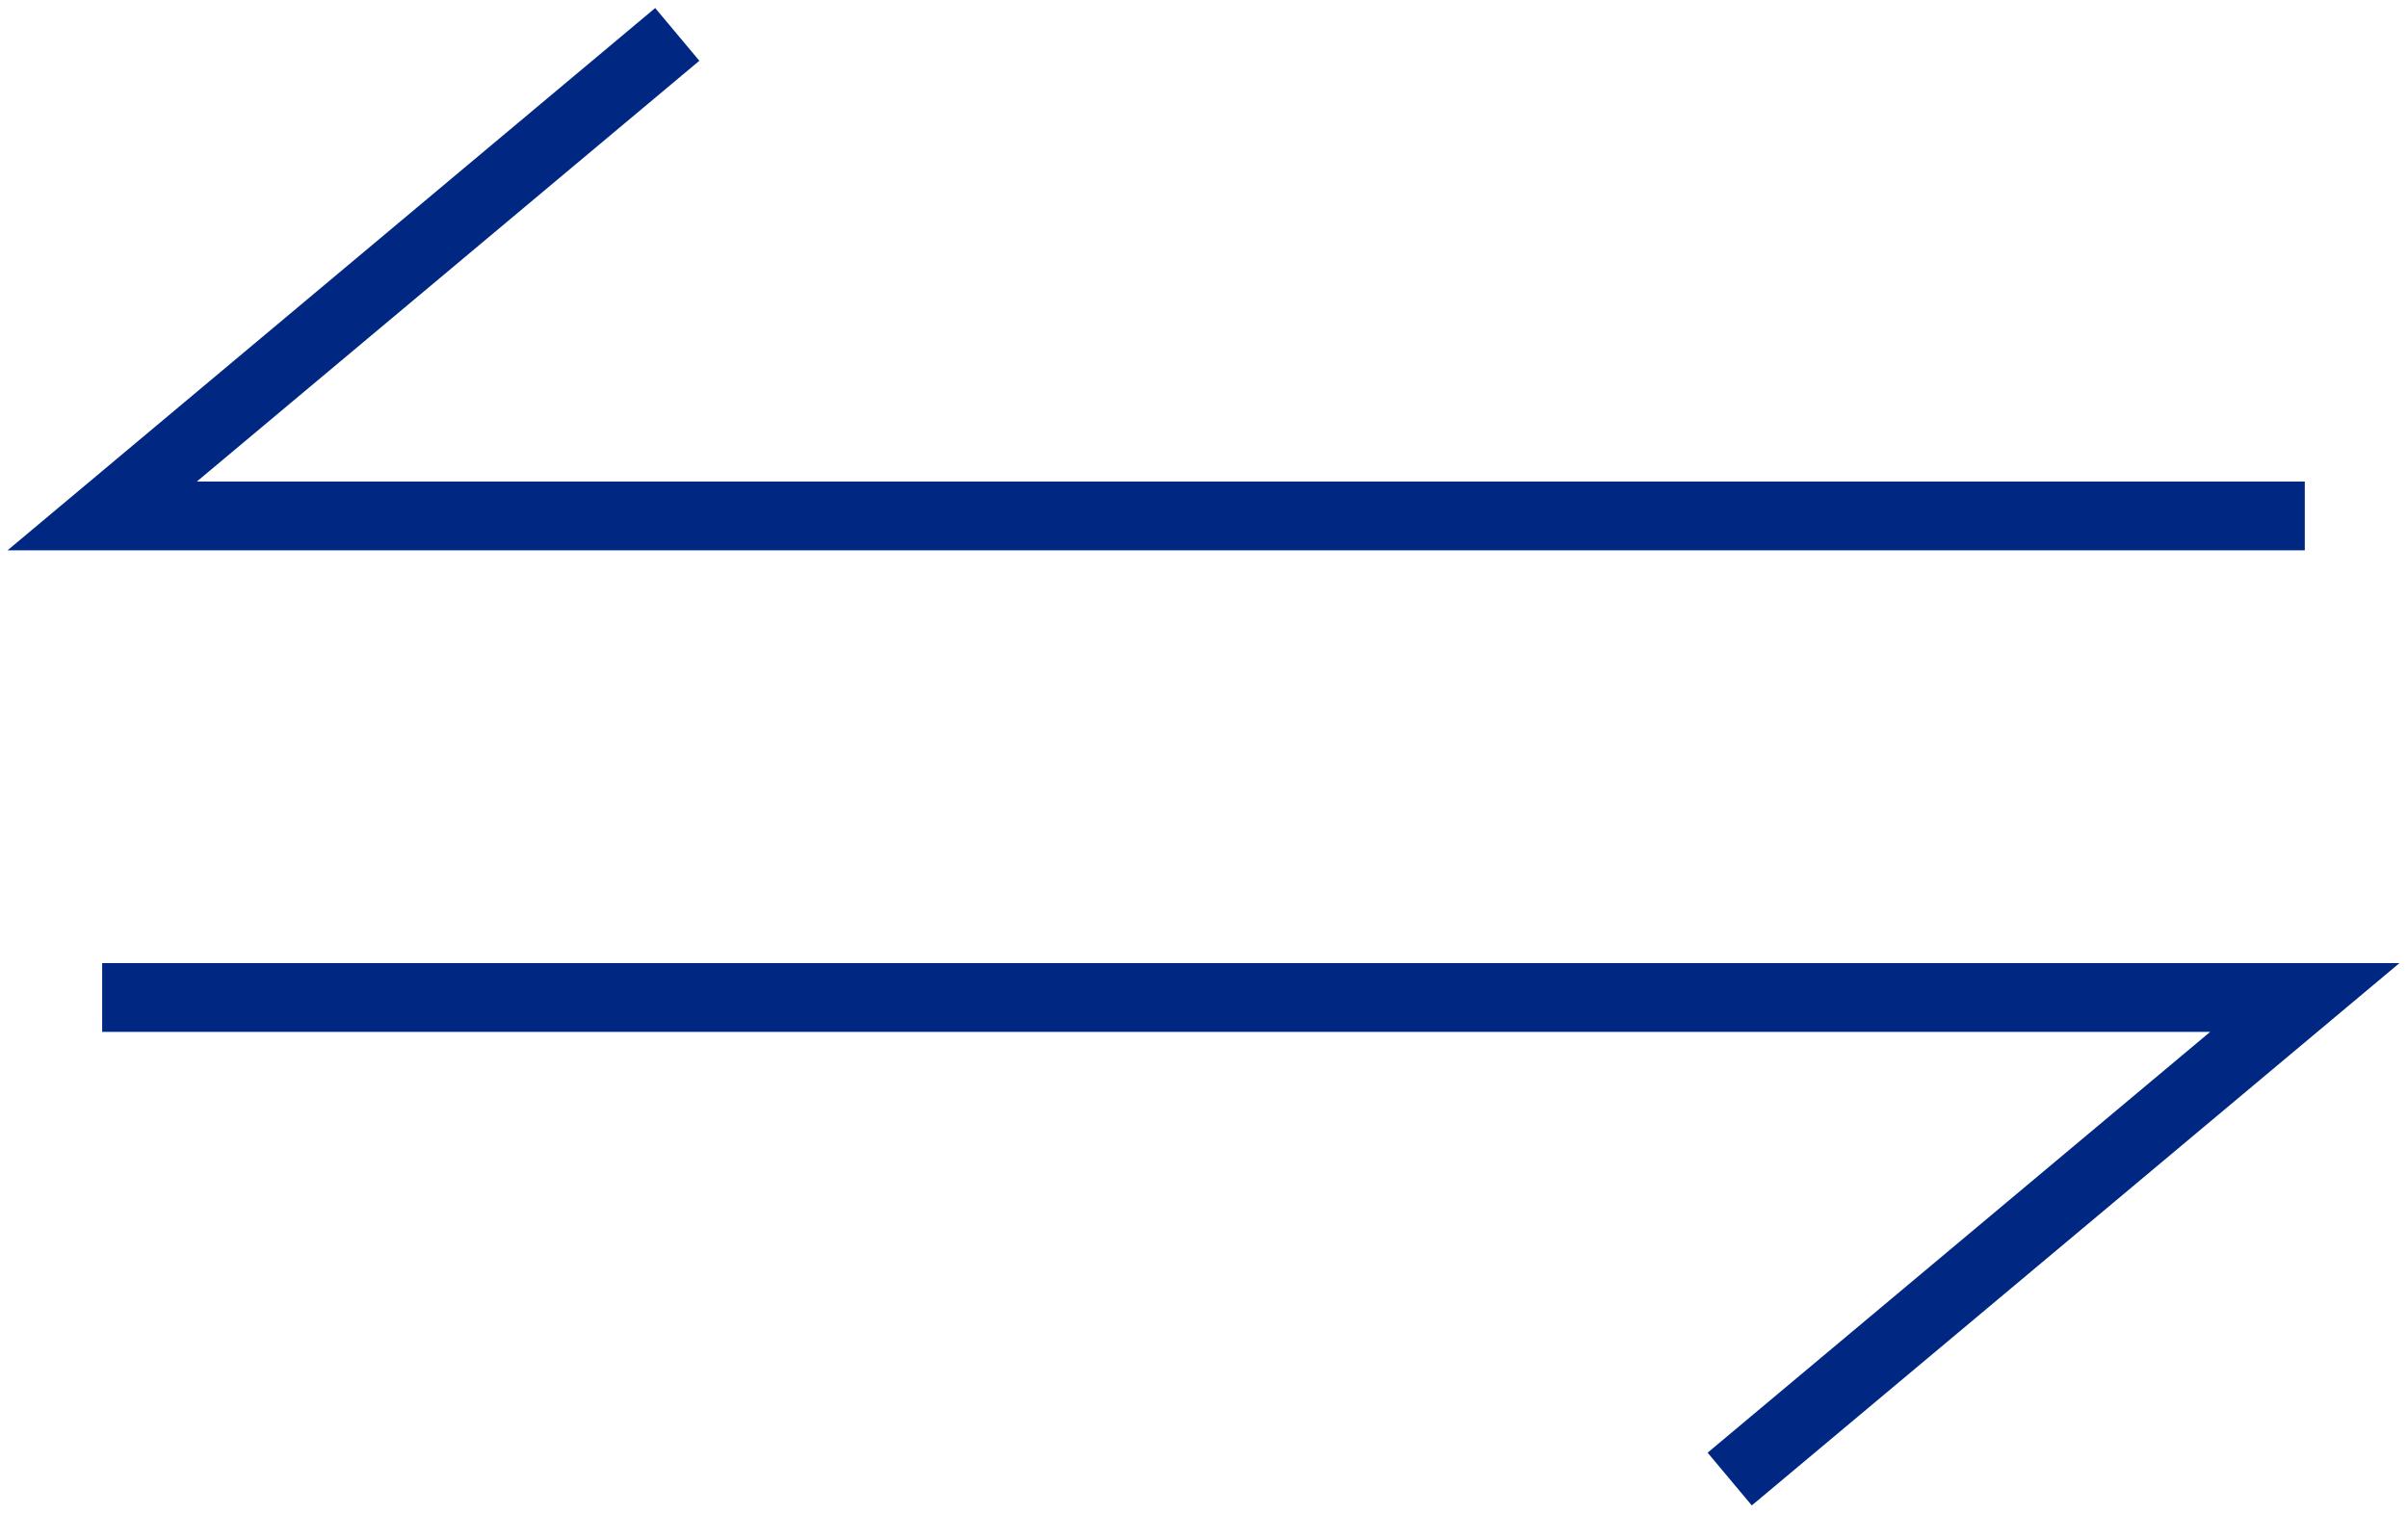
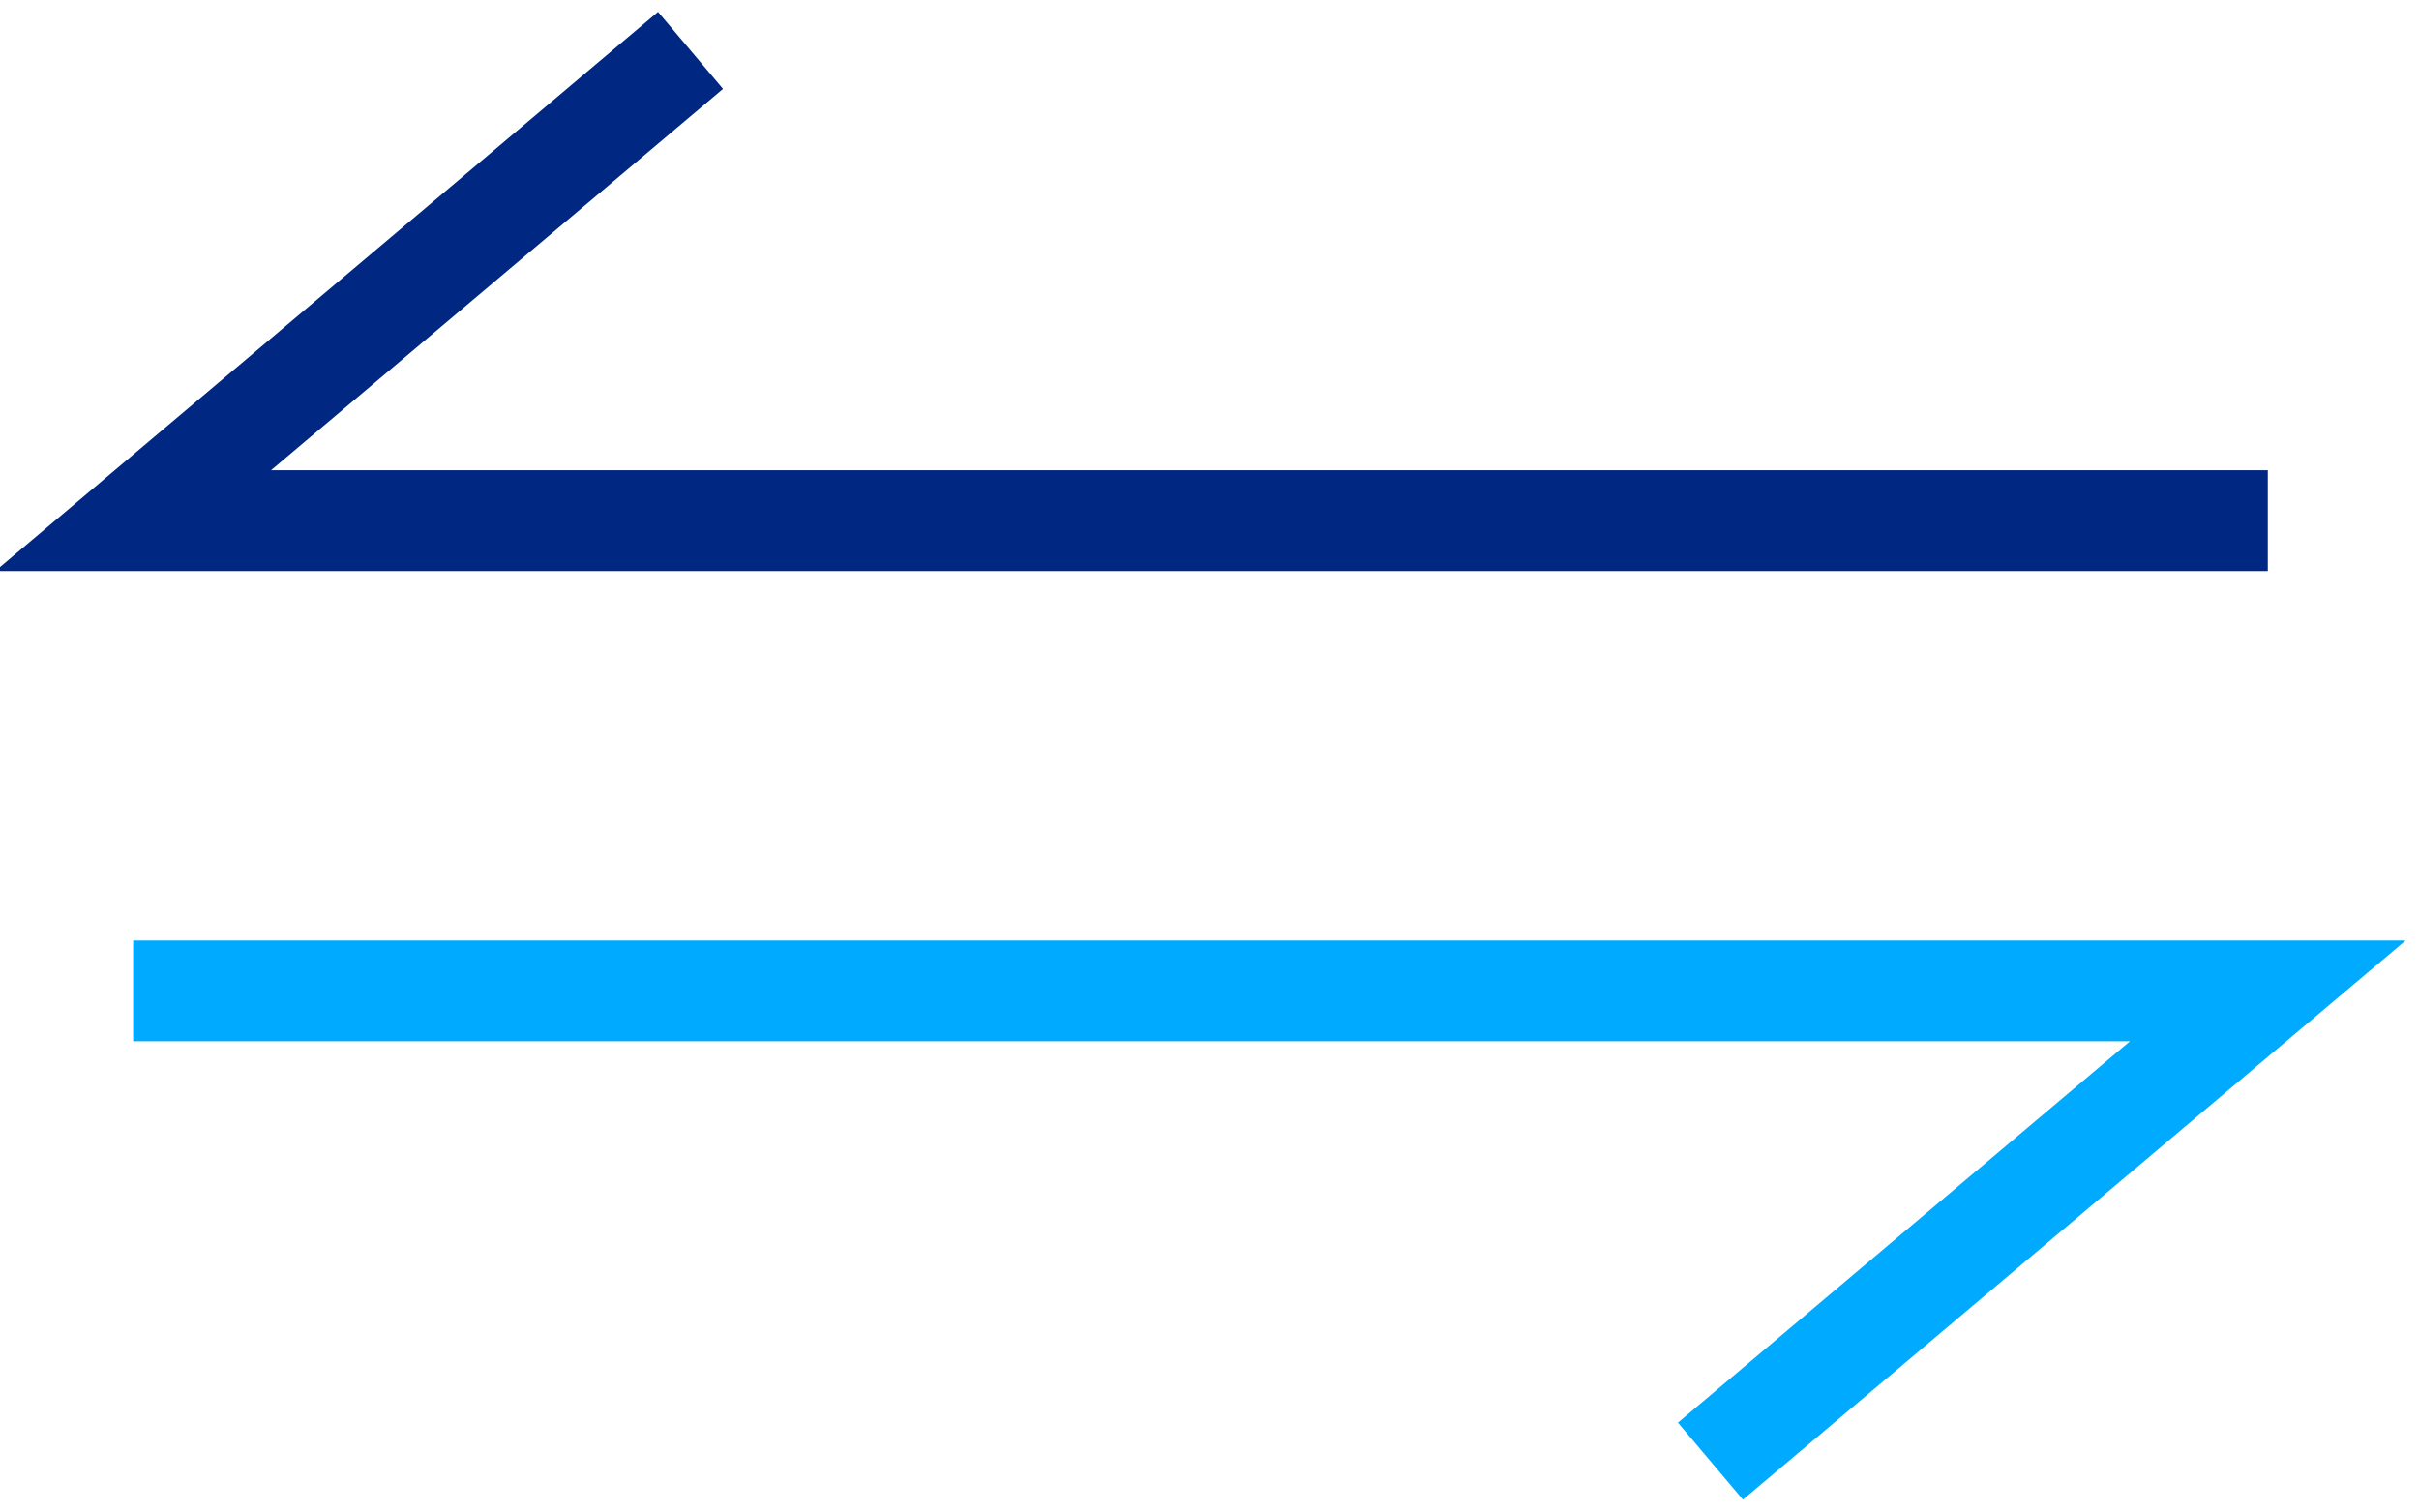
- <svg xmlns="http://www.w3.org/2000/svg" width="70" height="44" viewBox="0 0 70 44">
-   <g>
-     <g>
-       <g>
-         <path fill="none" stroke="#002882" stroke-miterlimit="50" stroke-width="2" d="M67 15v0H2.97v0L19.688 1v0" />
-       </g>
-       <g>
-         <path fill="none" stroke="#002882" stroke-miterlimit="50" stroke-width="2" d="M2.97 29v0H67v0L50.282 43v0" />
-       </g>
-     </g>
+ <svg xmlns="http://www.w3.org/2000/svg" width="48" height="30" viewBox="0 0 48 30">
+   <g fill="none" fill-rule="evenodd" stroke-width="2">
+     <path stroke="#002882" d="M45 10.333H2.642L13.702 1" />
+     <path stroke="#0AF" d="M2.642 19.667H45L33.94 29" />
  </g>
</svg>
